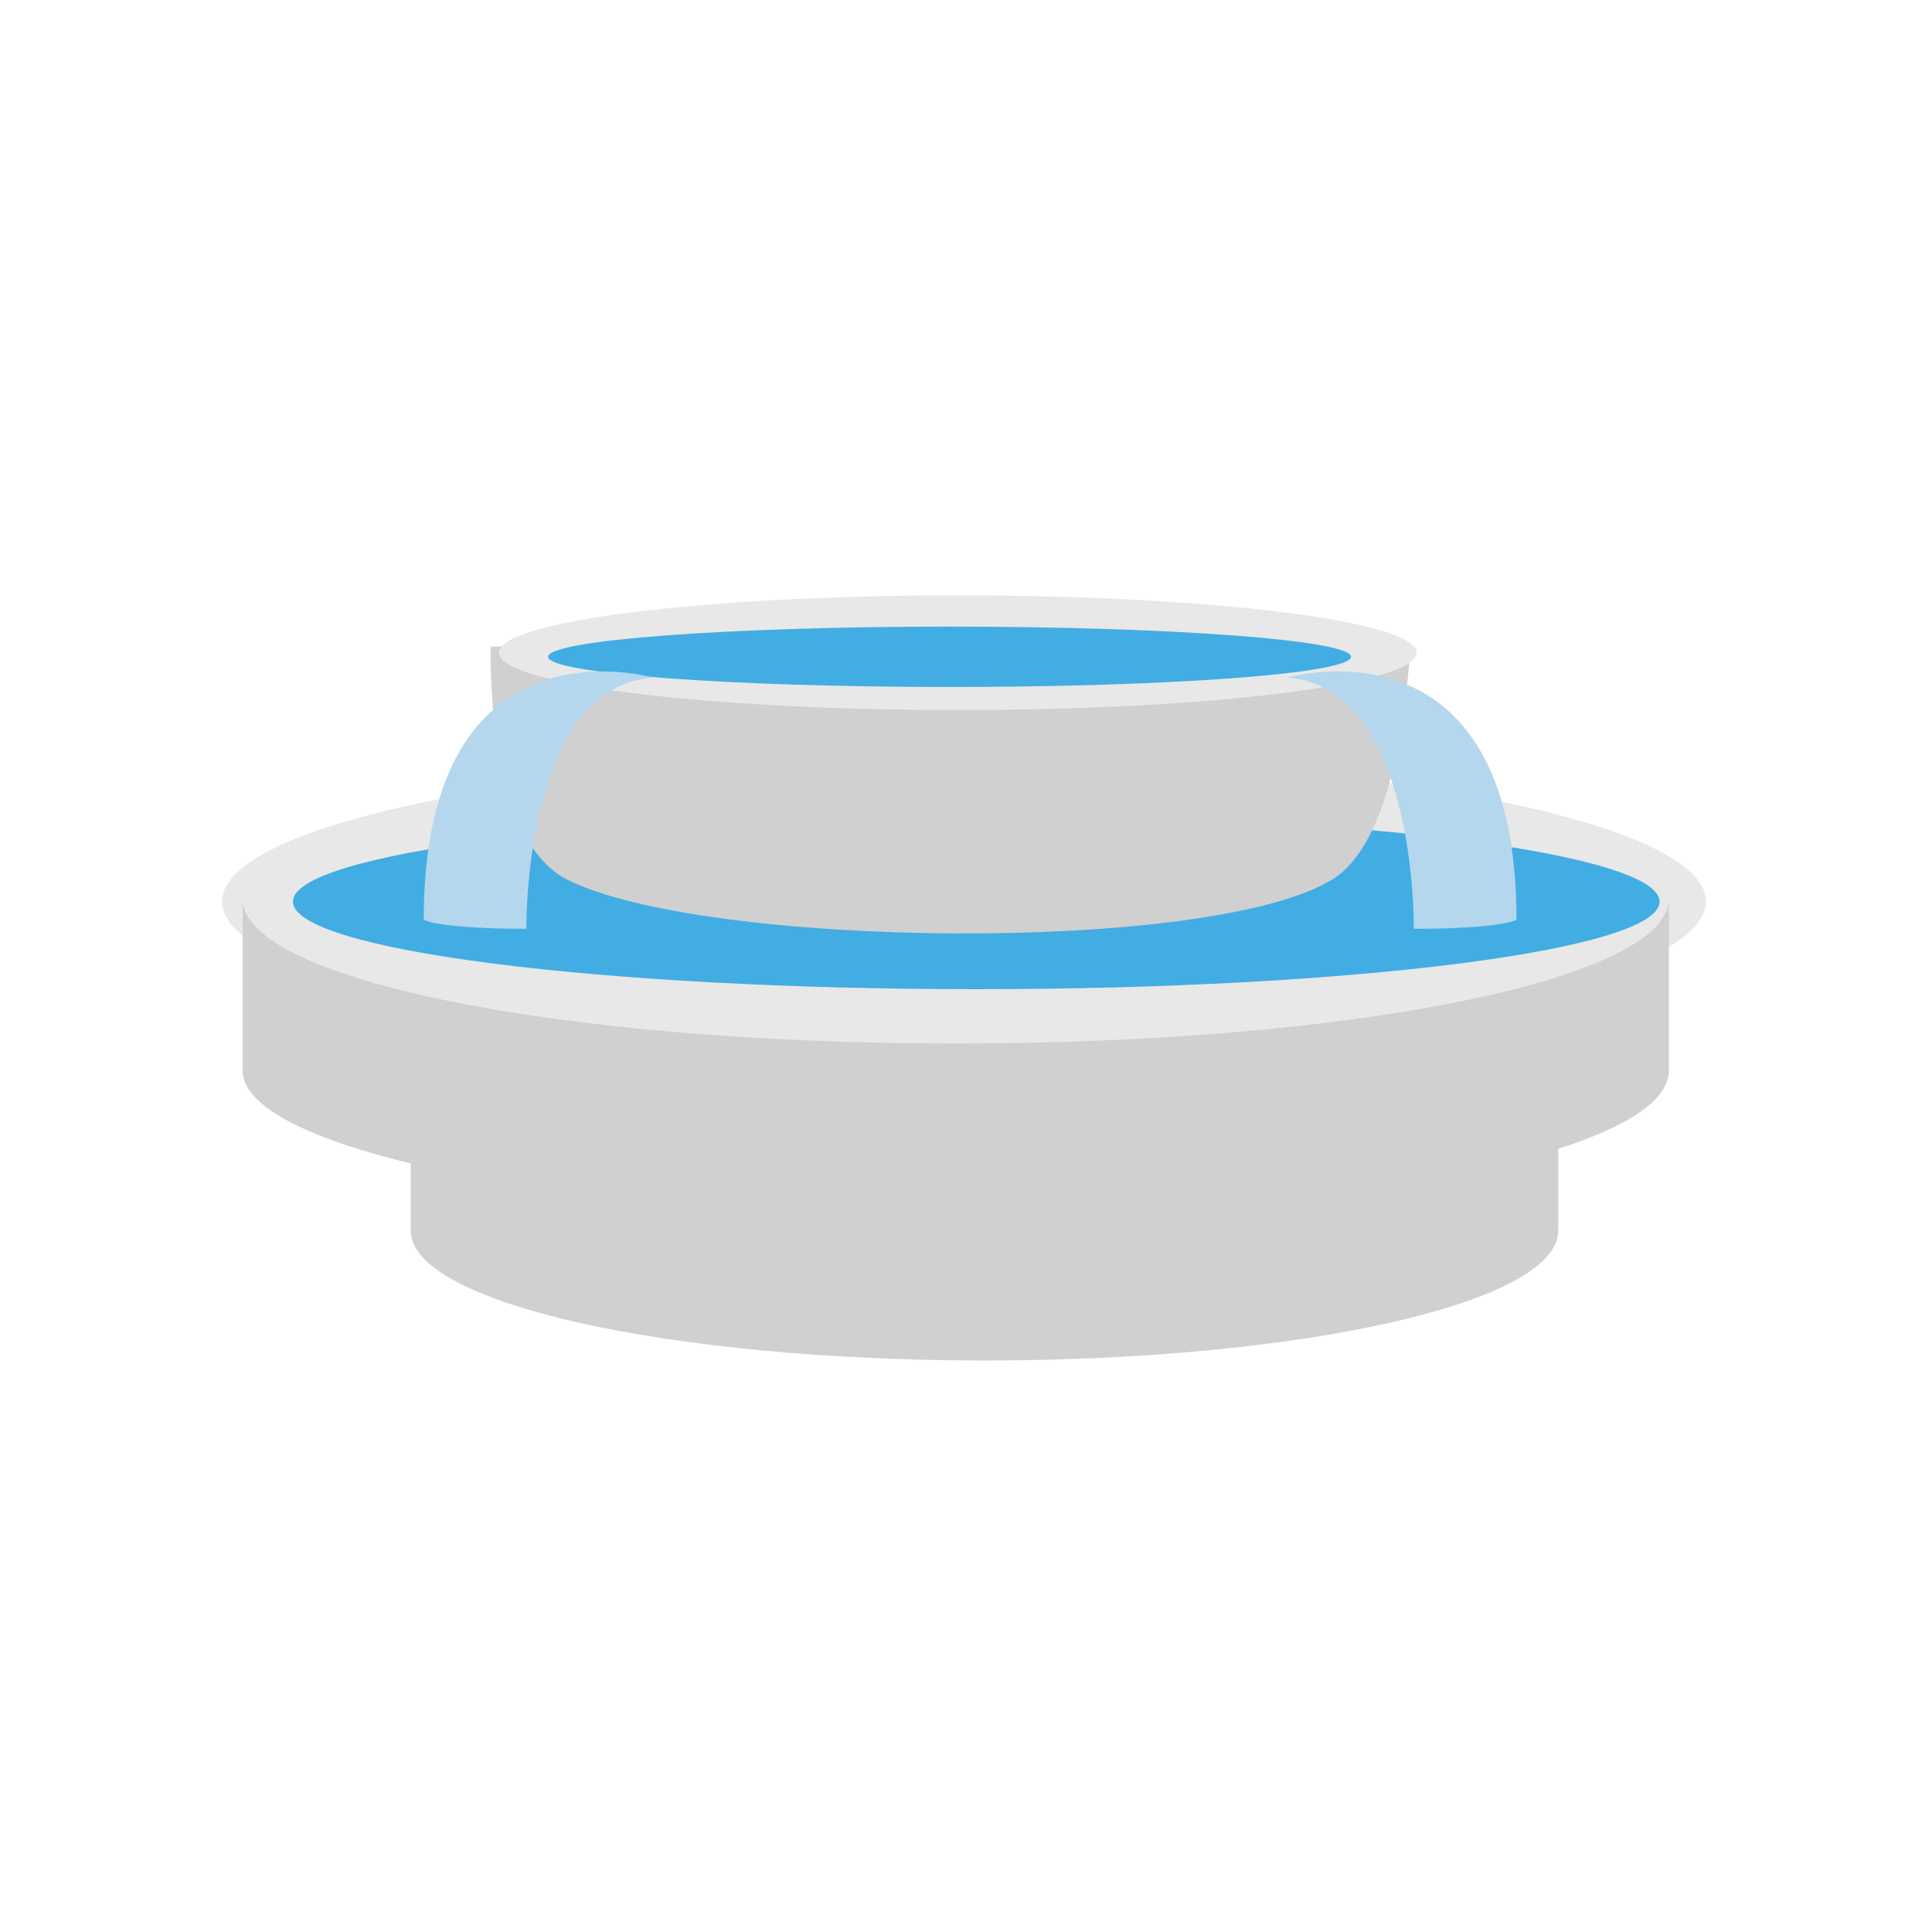
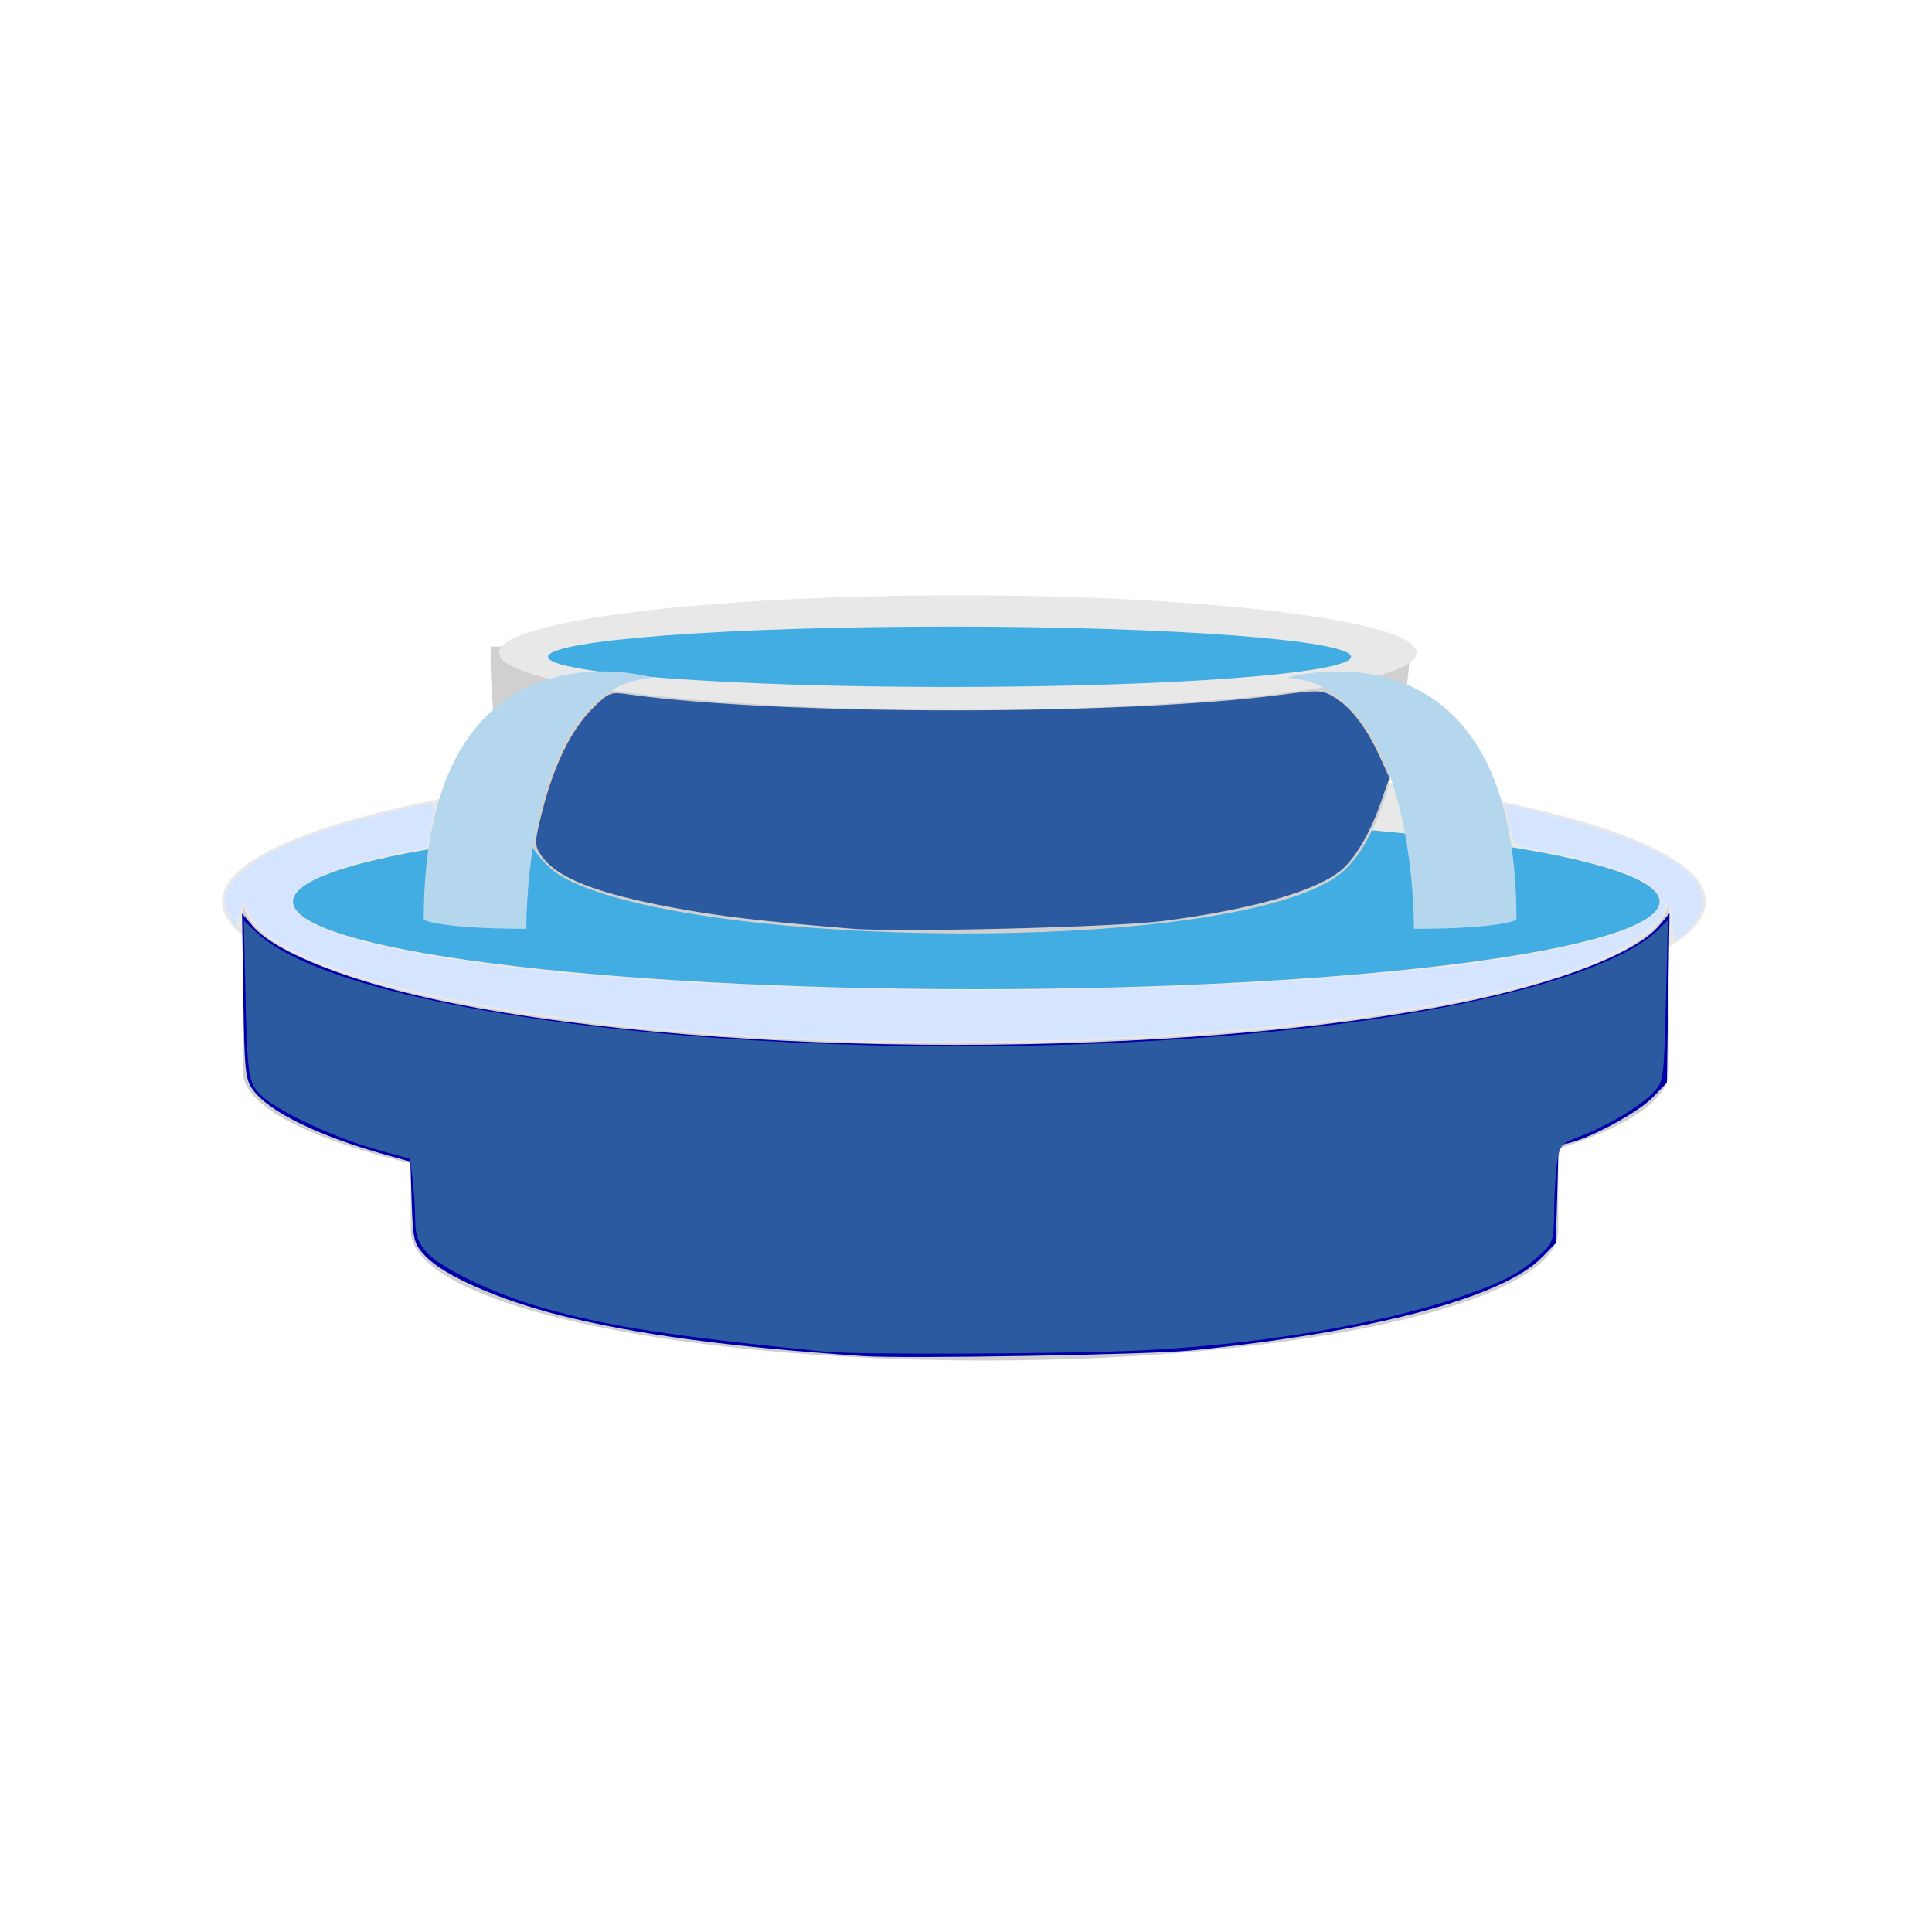
<svg xmlns="http://www.w3.org/2000/svg" width="800px" height="800px" viewBox="0 0 64 64" aria-hidden="true" role="img" class="iconify iconify--emojione" preserveAspectRatio="xMidYMid meet" version="1.1" id="svg18">
  <defs id="defs18" />
  <path d="m 32.613,39.868 c -10.464,0 -19.006,-1.9 -19.006,-4.3 v 5.2 c 0,2.4 8.542,4.3 19.006,4.3 10.464,0 19.006,-1.9 19.006,-4.3 v -5.2 c 0,2.4 -8.542,4.3 -19.006,4.3" fill="#d0d0d0" id="path2" style="stroke-width:0.844" />
  <ellipse cx="31.932" cy="29.868" rx="24.577" ry="4.8" fill="#e8e8e8" id="ellipse2" style="stroke-width:0.898" />
  <ellipse cx="32.34" cy="29.868" rx="22.636" ry="2.9" fill="#42ade2" id="ellipse3" style="stroke-width:0.939" />
  <path d="m 35.936,26.968 c -1.6,-1.5 -1.7,-6.3 -1.7,-6.3 h -4.2 c 0,0 -0.1,4.9 -1.7,6.3 -0.9,0.8 -3.3,1.8 -3.8,2.9 -0.2,0.5 3.4,1 7.6,1 4.2,0 7.9,-0.5 7.6,-1 -0.5,-1.1 -2.9,-2.1 -3.8,-2.9" fill="#e8e8e8" id="path3" />
  <path d="m 32.136,20.668 h -2.1 c 0,0 0,1.7 -0.4,3.3 0.8,0.1 1.6,0.1 2.5,0.1 0.9,0 1.7,0 2.5,-0.1 -0.3,-1.7 -0.4,-3.3 -0.4,-3.3 h -2.1" fill="#d0d0d0" id="path4" />
  <path d="m 44.155,29.121 c -4,2.5 -20.9,2.3 -25.4,0 -2.7,-1.4 -2.5,-7.7 -2.5,-7.7 h 30.5 c -0.1,-0.1 -0.2,6.2 -2.6,7.7" fill="#d0d0d0" id="path6" />
  <ellipse cx="31.728" cy="21.621" rx="15.2" ry="1.9" fill="#e8e8e8" id="ellipse6" />
  <ellipse cx="31.455" cy="21.757" rx="13.3" ry="1" fill="#42ade2" id="ellipse7" />
  <path d="m 31.66,34.568 c -13.012,0 -23.623,-2.1 -23.623,-4.8 v 5.7 c 0,2.6 10.611,4.8 23.623,4.8 13.012,0 23.623,-2.1 23.623,-4.8 v -5.7 c 0,2.7 -10.611,4.8 -23.623,4.8" fill="#d0d0d0" id="path8" style="stroke-width:0.88" />
  <g fill="#b4d7ee" id="g17" transform="matrix(1,0,0,0.3730922,0.1361702,13.34468)">
    <path d="m 21.5,24.4 c 0,0 -7.6,-6 -7.6,21.5 0,0 0.5,0.8 3.4,0.8 0,0 -0.1,-21.5 4.2,-22.3" id="path15" />
    <path d="m 42.5,24.4 c 0,0 7.6,-6 7.6,21.5 0,0 -0.5,0.8 -3.4,0.8 0,0 0.1,-21.5 -4.2,-22.3" id="path16" />
  </g>
+   <path style="fill:#0000aa;stroke-width:1.702" d="m 357.447,561.537 c -55.482,-3.778 -93.595,-8.902 -125.308,-16.846 -25.271,-6.331 -48.398,-16.48 -55.969,-24.562 -4.851,-5.178 -5.136,-6.295 -5.689,-22.289 l -0.583,-16.838 -9.63,-2.68 c -28.189,-7.845 -48.709,-17.819 -55.449,-26.951 -3.264,-4.422 -3.584,-7.489 -4.07,-38.975 l -0.527,-34.174 4.31,5.122 c 9.414,11.188 41.519,23.685 81.85,31.861 114.841,23.28 303.733,23.275 418.59,-0.012 40.664,-8.244 72.553,-20.641 82.011,-31.881 l 4.337,-5.155 -0.554,35.086 -0.554,35.086 -5.957,6.172 c -5.741,5.948 -24.94,16.421 -34.329,18.726 l -4.542,1.115 -0.565,20.186 -0.565,20.186 -5.667,5.842 c -16.242,16.743 -70.423,31.113 -145.822,38.675 -17.36,1.741 -118.341,3.462 -135.319,2.306 z" id="path1" transform="scale(0.08)" />
+   <path style="fill:#2c5aa0;stroke-width:1.702" d="m 352.34,384.531 c -36.886,-3.055 -53.287,-4.971 -72.34,-8.451 -33.268,-6.076 -49.846,-12.624 -56.092,-22.158 -2.657,-4.055 -2.615,-5.155 0.685,-18.207 4.758,-18.815 11.924,-33.509 20.549,-42.133 6.908,-6.908 7.479,-7.138 15.062,-6.067 61.978,8.752 204.036,8.863 270.009,0.21 15.961,-2.093 17.354,-2.031 22.371,1.005 6.738,4.078 13.252,12.565 18.586,24.216 l 4.151,9.067 -3.413,9.921 c -4.051,11.774 -10.054,22.381 -15.593,27.553 -9.668,9.026 -36.744,16.962 -74.613,21.868 -20.131,2.608 -109.673,4.806 -129.362,3.175 z" id="path5" transform="scale(0.08)" />
+   <path style="fill:#2c5aa0;stroke-width:1.702" d="m 342.128,559.712 c -64.843,-6.47 -90.691,-10.503 -118.298,-18.457 -19.942,-5.745 -41.875,-16.393 -47.473,-23.047 -3.393,-4.032 -4.445,-7.156 -4.456,-13.233 -0.008,-4.375 -0.479,-11.814 -1.046,-16.532 l -1.031,-8.577 -13.848,-3.88 c -16.574,-4.644 -38.983,-14.914 -46.556,-21.336 -6.663,-5.65 -6.962,-7.353 -7.808,-44.449 l -0.66,-28.948 5.17,4.829 c 40.682,38.003 248.406,58.21 421.538,41.007 80.021,-7.951 141.108,-24.213 159.302,-42.407 l 3.688,-3.688 -0.846,33.333 c -0.841,33.128 -0.873,33.362 -5.325,38.13 -5.181,5.548 -19.274,13.941 -30.642,18.248 -7.345,2.783 -7.958,3.488 -9.03,10.396 -0.633,4.076 -1.207,13.196 -1.277,20.268 -0.12,12.239 -0.392,13.106 -5.658,18.031 -8.501,7.95 -16.091,11.874 -35.422,18.316 -32.651,10.881 -81.614,18.995 -129.259,21.421 -29.517,1.503 -117.883,1.891 -131.064,0.576 z" id="path7" transform="scale(0.08)" />
+   <path style="fill:#d5e5ff;stroke-width:1.702" d="m 324.513,429.61 c -88.667,-4.302 -168.517,-18.42 -201.959,-35.709 -11.892,-6.148 -16.22,-9.69 -19.375,-15.855 l -2.524,-4.933 -1.604,5.784 -1.604,5.784 -2.583,-5.868 c -2.988,-6.788 -2.399,-9.366 3.632,-15.891 6.163,-6.668 15.802,-11.949 32.569,-17.842 14.653,-5.15 47.247,-13.304 48.416,-12.112 0.35,0.357 -0.136,4.545 -1.082,9.307 l -1.718,8.658 -11.319,2.195 c -27.599,5.351 -44.51,13.202 -44.51,20.663 0,4.77 7.988,9.771 22.815,14.284 96.624,29.411 424.555,29.411 521.179,0 35.527,-10.814 28.694,-24.282 -17.185,-33.873 -7.489,-1.566 -15.278,-3.198 -17.308,-3.628 -2.821,-0.597 -4.097,-2.683 -5.412,-8.847 -0.946,-4.436 -1.54,-8.246 -1.32,-8.466 0.22,-0.22 8.783,1.805 19.029,4.5 53.114,13.971 71.914,28.958 57.626,45.939 -5.626,6.687 -7.502,6.613 -7.534,-0.295 -0.014,-3.043 -0.769,-6.681 -1.676,-8.085 -1.426,-2.206 -1.654,-2.166 -1.676,0.295 -0.065,7.141 -17.967,19.009 -40.078,26.57 -64.857,22.179 -199.173,33.52 -324.797,27.426 z" id="path9" transform="scale(0.08)" />
</svg>
